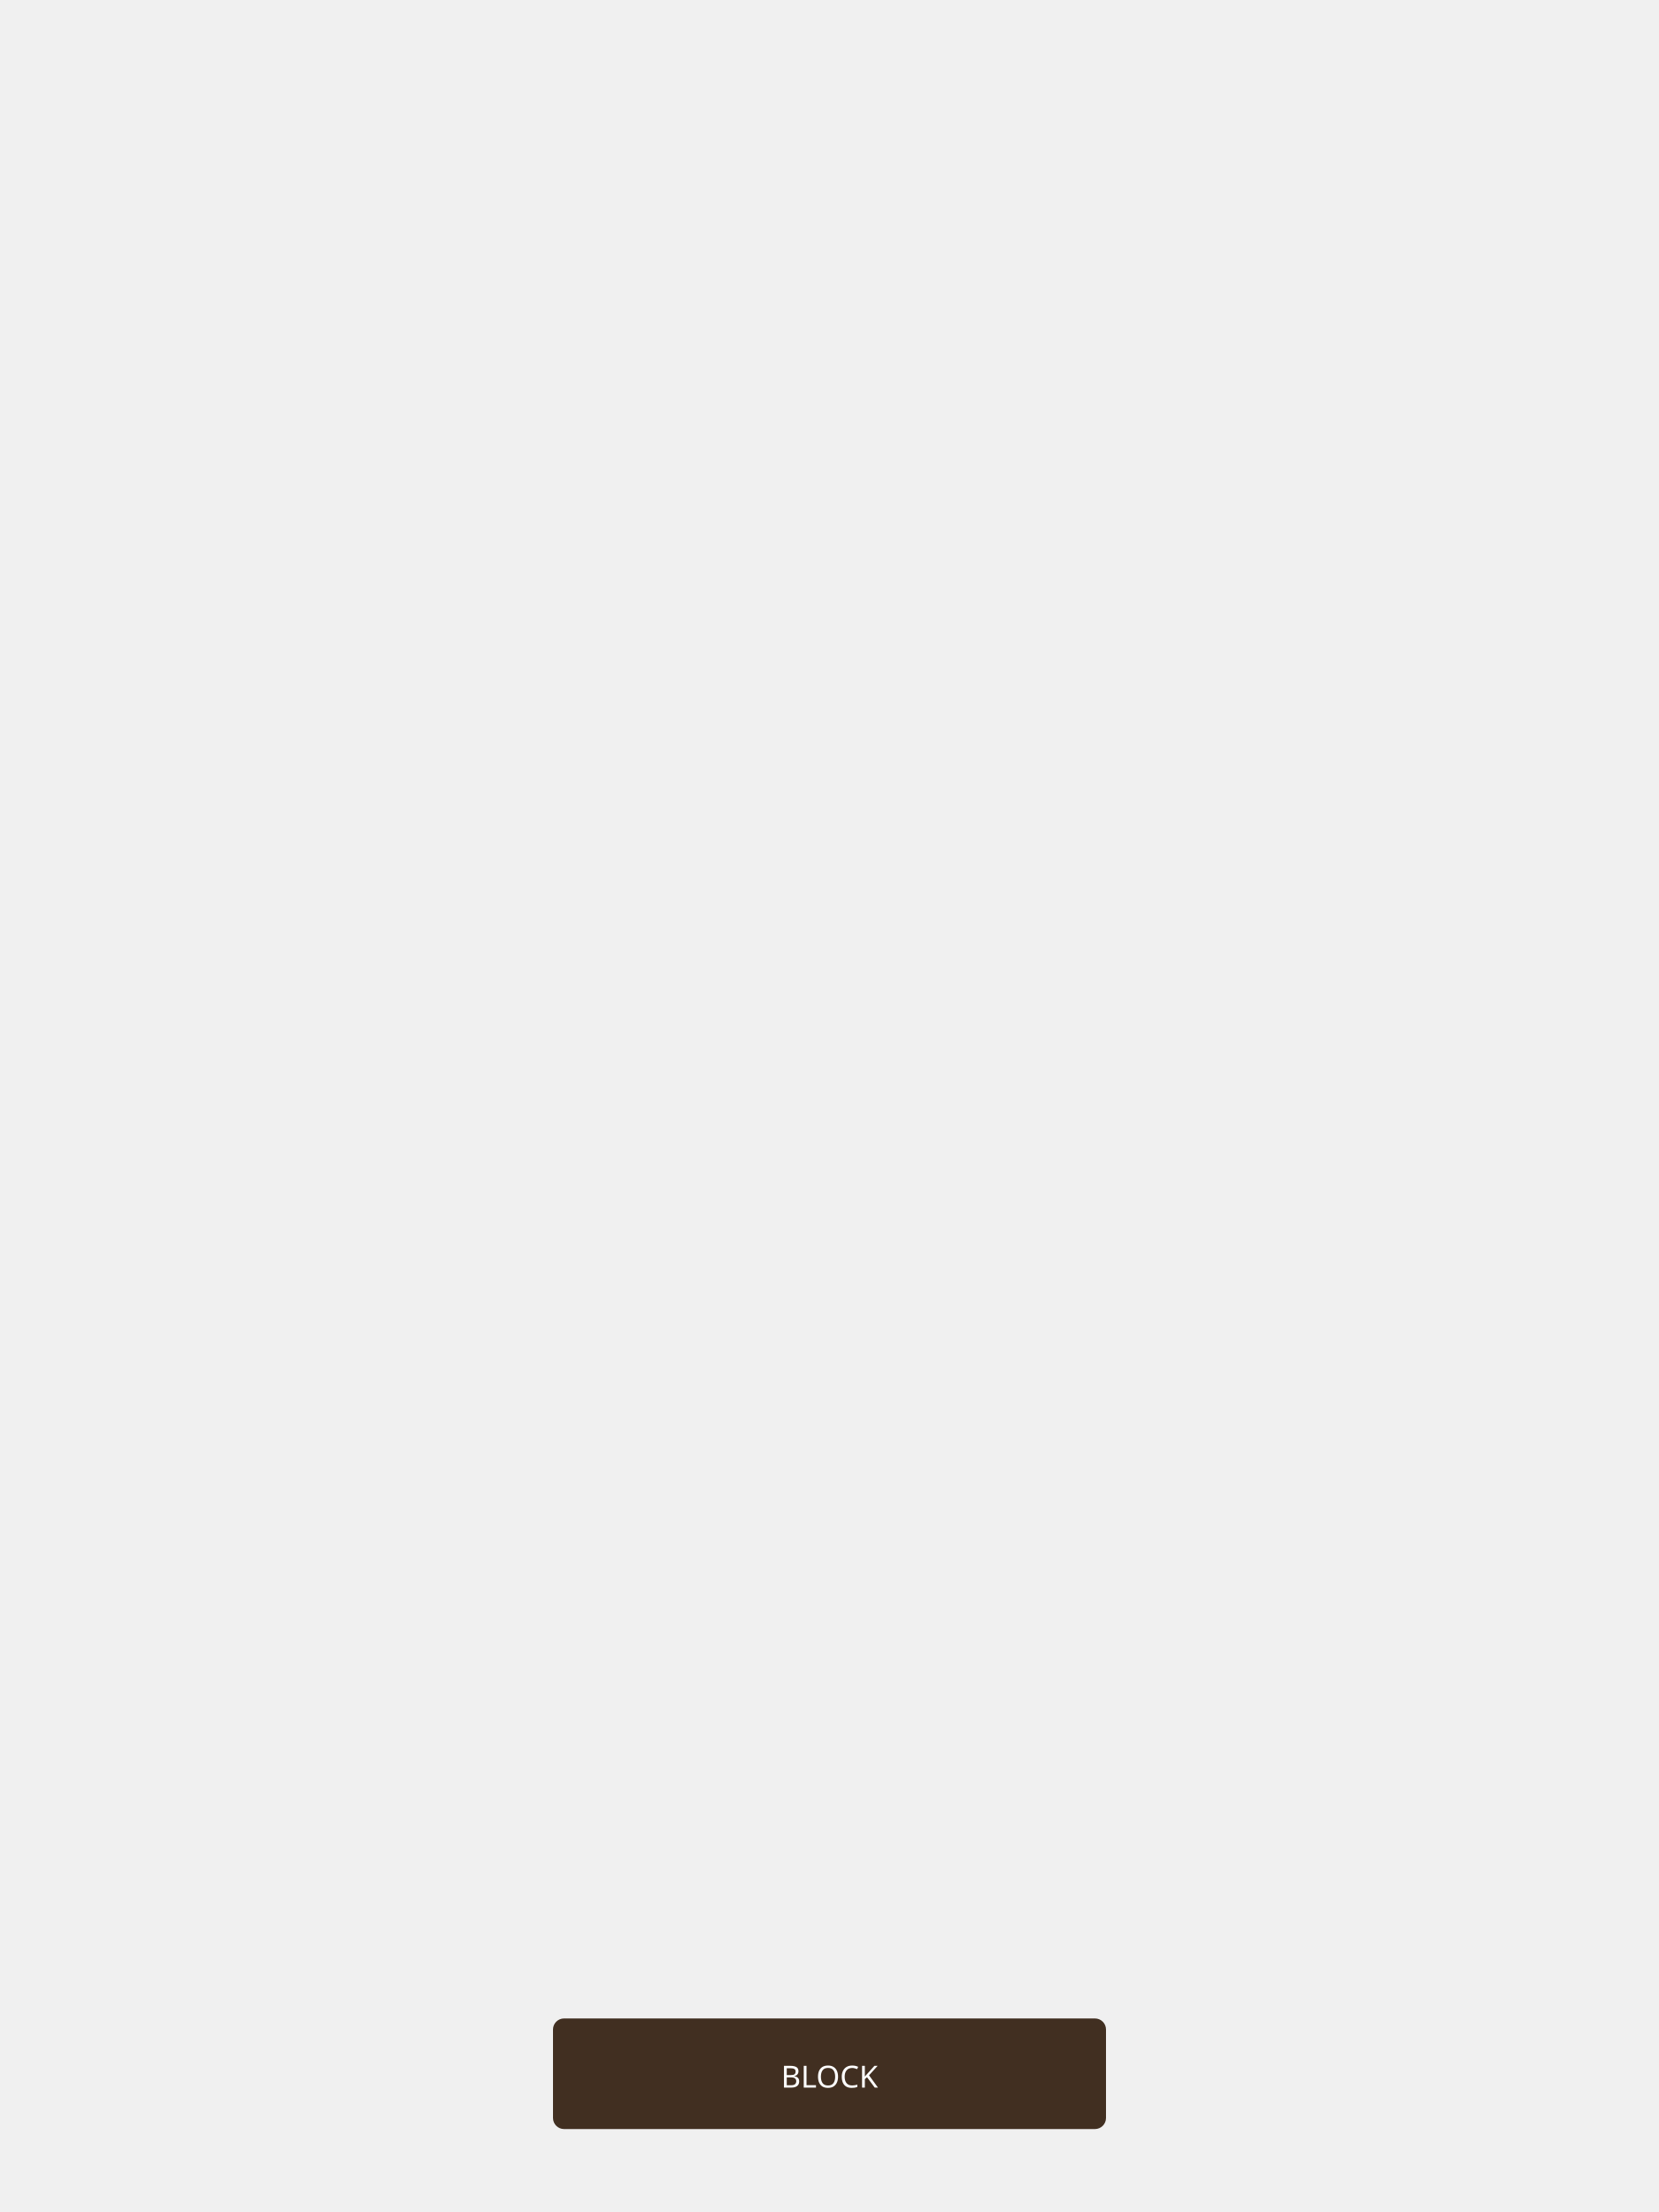
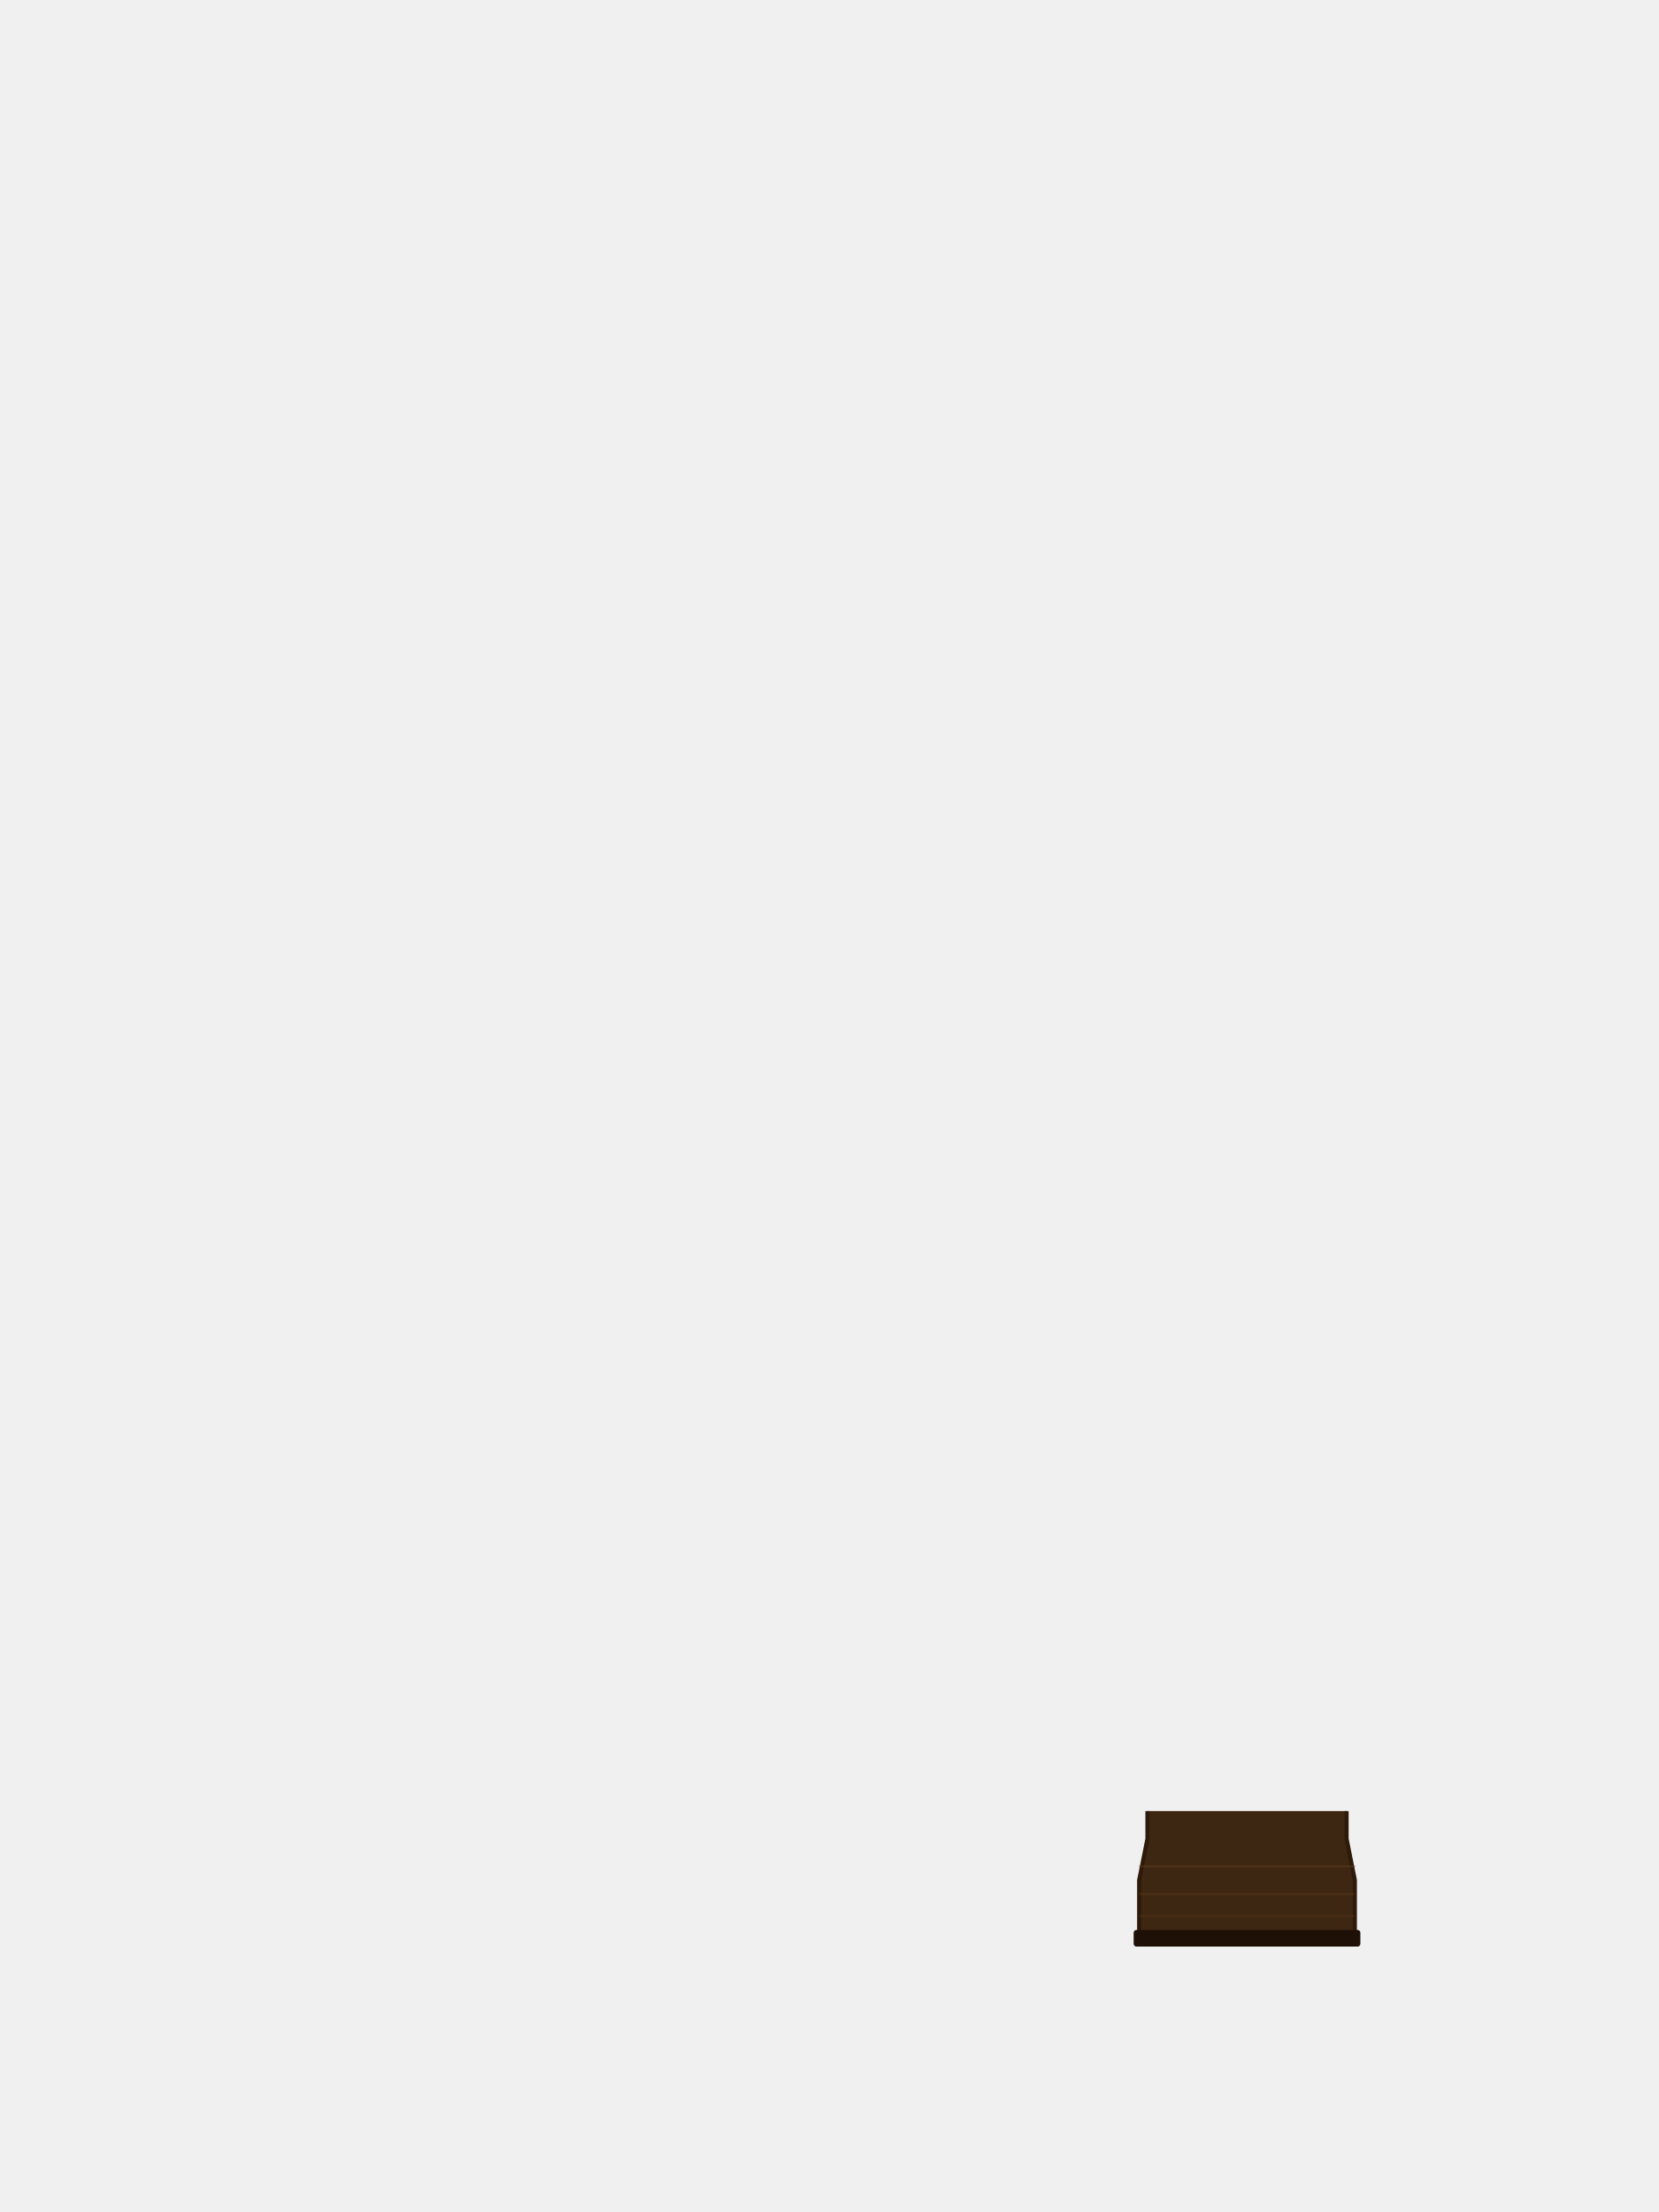
<svg xmlns="http://www.w3.org/2000/svg" width="600" height="800" viewBox="0 0 600 800">
-   <rect x="200" y="730" width="200" height="40" rx="4" fill="#2E1A0A" opacity="0.9" />
-   <text x="300" y="755" text-anchor="middle" fill="#fff" font-size="11" font-family="sans-serif">BLOCK</text>
+   <path d="     M 415 655     L 415 665     L 412 680     L 412 700     L 490 700     L 490 680     L 487 665     L 487 655   " fill="#3E2712" stroke="#2E1A0A" stroke-width="1.5" />
+   <line x1="412" y1="675" x2="490" y2="675" stroke="#5C3A1E" stroke-width="0.8" opacity="0.5" />
+   <line x1="412" y1="685" x2="490" y2="685" stroke="#5C3A1E" stroke-width="0.8" opacity="0.4" />
+   <line x1="412" y1="693" x2="490" y2="693" stroke="#5C3A1E" stroke-width="0.8" opacity="0.3" />
+   <rect x="410" y="698" width="82" height="6" rx="1" fill="#1F1007" />
</svg>
